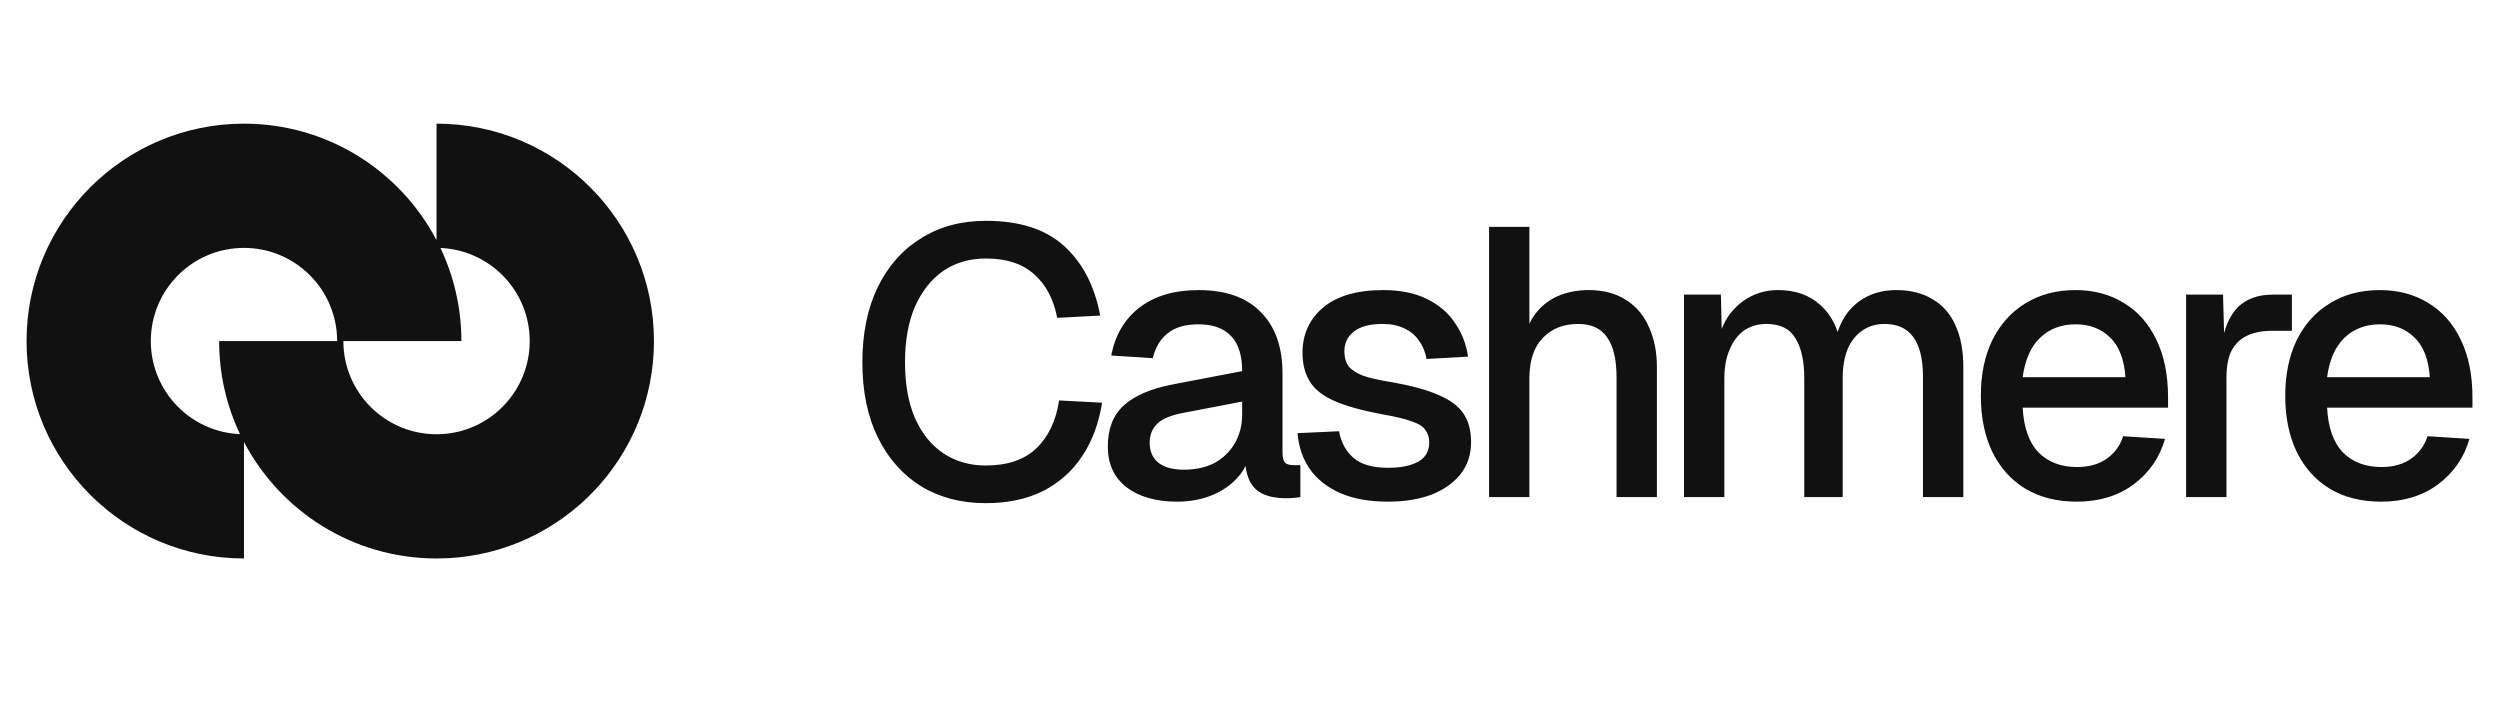
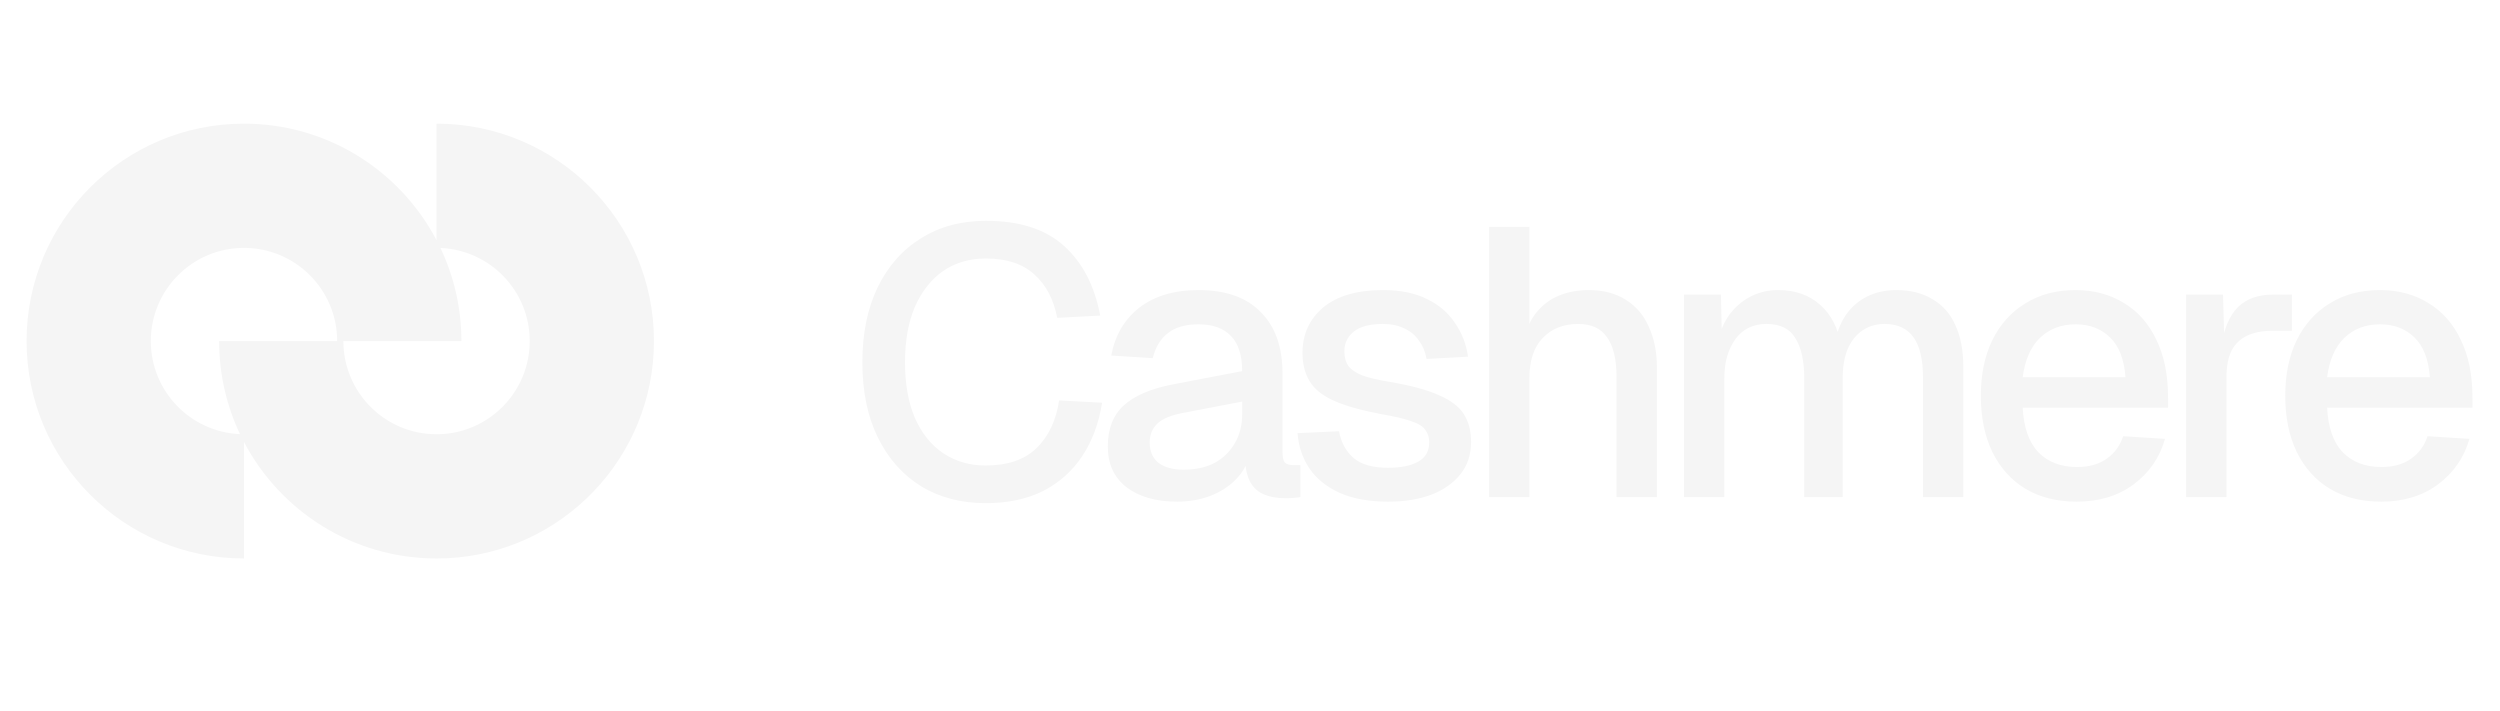
<svg xmlns="http://www.w3.org/2000/svg" width="95" height="27" viewBox="0 0 95 27" fill="none">
-   <path fill-rule="evenodd" clip-rule="evenodd" d="M16.589 4.699C21.151 4.699 24.85 8.398 24.85 12.96C24.85 17.381 21.378 20.991 17.013 21.212L16.589 21.222C13.411 21.222 10.653 19.426 9.271 16.795V21.222C4.708 21.222 1.009 17.523 1.009 12.96C1.009 8.398 4.708 4.699 9.271 4.699C12.449 4.699 15.207 6.495 16.589 9.127V4.699ZM9.271 9.42C7.316 9.42 5.731 11.005 5.731 12.96C5.731 14.865 7.235 16.418 9.12 16.497C8.612 15.425 8.327 14.226 8.327 12.96H12.811C12.811 11.005 11.226 9.42 9.271 9.42ZM13.048 12.96C13.048 14.916 14.633 16.501 16.589 16.501L16.771 16.497C18.641 16.402 20.129 14.854 20.129 12.96C20.129 11.055 18.623 9.501 16.737 9.423C17.246 10.496 17.533 11.694 17.533 12.96H13.048Z" fill="#111111" />
-   <path d="M37.455 19.12C36.53 19.12 35.715 18.908 35.011 18.484C34.308 18.05 33.758 17.433 33.363 16.633C32.968 15.833 32.77 14.879 32.77 13.77C32.77 12.671 32.963 11.722 33.349 10.922C33.744 10.112 34.293 9.49 34.997 9.056C35.701 8.613 36.525 8.391 37.47 8.391C38.742 8.391 39.73 8.709 40.434 9.345C41.138 9.982 41.596 10.864 41.808 11.992L40.174 12.078C40.039 11.375 39.75 10.825 39.306 10.43C38.863 10.025 38.251 9.823 37.47 9.823C36.843 9.823 36.298 9.982 35.836 10.3C35.383 10.618 35.026 11.071 34.766 11.659C34.515 12.247 34.39 12.951 34.39 13.77C34.39 14.59 34.515 15.293 34.766 15.881C35.026 16.47 35.388 16.918 35.85 17.226C36.313 17.535 36.848 17.689 37.455 17.689C38.284 17.689 38.925 17.472 39.379 17.038C39.841 16.595 40.13 15.988 40.246 15.216L41.88 15.303C41.755 16.084 41.504 16.759 41.128 17.328C40.752 17.896 40.256 18.34 39.639 18.658C39.022 18.966 38.294 19.12 37.455 19.12ZM44.729 19.063C43.929 19.063 43.288 18.88 42.806 18.513C42.334 18.147 42.097 17.631 42.097 16.966C42.097 16.301 42.295 15.785 42.69 15.419C43.095 15.043 43.717 14.773 44.556 14.609L47.202 14.103C47.202 13.505 47.062 13.062 46.783 12.773C46.503 12.474 46.089 12.324 45.539 12.324C45.047 12.324 44.662 12.435 44.382 12.657C44.103 12.869 43.91 13.187 43.804 13.611L42.228 13.51C42.372 12.739 42.729 12.131 43.298 11.688C43.876 11.245 44.623 11.023 45.539 11.023C46.58 11.023 47.371 11.302 47.91 11.861C48.46 12.411 48.735 13.187 48.735 14.19V17.183C48.735 17.366 48.764 17.496 48.822 17.573C48.889 17.641 48.995 17.674 49.14 17.674H49.414V18.889C49.366 18.899 49.289 18.908 49.183 18.918C49.077 18.928 48.966 18.933 48.85 18.933C48.523 18.933 48.238 18.88 47.997 18.773C47.766 18.667 47.592 18.494 47.477 18.253C47.361 18.002 47.303 17.67 47.303 17.255L47.462 17.328C47.385 17.665 47.216 17.964 46.956 18.224C46.706 18.484 46.383 18.692 45.987 18.846C45.602 18.99 45.182 19.063 44.729 19.063ZM44.975 17.848C45.438 17.848 45.833 17.761 46.161 17.588C46.489 17.405 46.744 17.154 46.927 16.836C47.11 16.518 47.202 16.156 47.202 15.751V15.26L44.946 15.693C44.483 15.78 44.156 15.92 43.963 16.113C43.78 16.296 43.688 16.532 43.688 16.821C43.688 17.149 43.799 17.405 44.021 17.588C44.252 17.761 44.57 17.848 44.975 17.848ZM52.749 19.063C52.026 19.063 51.414 18.952 50.912 18.73C50.421 18.508 50.04 18.205 49.77 17.819C49.5 17.424 49.346 16.971 49.307 16.46L50.883 16.387C50.961 16.812 51.144 17.149 51.433 17.4C51.722 17.65 52.161 17.776 52.749 17.776C53.231 17.776 53.612 17.699 53.891 17.544C54.171 17.39 54.31 17.144 54.31 16.807C54.31 16.624 54.262 16.47 54.166 16.344C54.079 16.209 53.906 16.098 53.645 16.012C53.385 15.915 52.999 15.824 52.489 15.737C51.727 15.592 51.129 15.424 50.696 15.231C50.262 15.038 49.953 14.792 49.77 14.493C49.587 14.194 49.495 13.833 49.495 13.409C49.495 12.705 49.755 12.131 50.276 11.688C50.806 11.245 51.568 11.023 52.561 11.023C53.226 11.023 53.785 11.139 54.238 11.37C54.691 11.592 55.043 11.895 55.294 12.281C55.554 12.657 55.718 13.081 55.785 13.553L54.209 13.64C54.161 13.37 54.065 13.139 53.92 12.946C53.785 12.744 53.602 12.589 53.371 12.483C53.139 12.368 52.864 12.31 52.546 12.31C52.055 12.31 51.688 12.406 51.447 12.599C51.206 12.792 51.086 13.042 51.086 13.351C51.086 13.582 51.139 13.77 51.245 13.915C51.361 14.059 51.544 14.18 51.794 14.276C52.045 14.363 52.378 14.44 52.792 14.508C53.592 14.643 54.219 14.811 54.672 15.014C55.125 15.207 55.443 15.448 55.626 15.737C55.81 16.026 55.901 16.378 55.901 16.792C55.901 17.274 55.766 17.684 55.496 18.021C55.226 18.359 54.855 18.619 54.383 18.802C53.91 18.976 53.366 19.063 52.749 19.063ZM56.585 18.889V8.622H58.117V12.931L57.929 12.903C58.016 12.469 58.175 12.117 58.407 11.847C58.638 11.568 58.922 11.36 59.26 11.225C59.597 11.09 59.968 11.023 60.373 11.023C60.932 11.023 61.405 11.148 61.79 11.399C62.176 11.64 62.465 11.982 62.658 12.425C62.861 12.869 62.962 13.375 62.962 13.944V18.889H61.429V14.349C61.429 13.655 61.308 13.144 61.067 12.816C60.836 12.478 60.47 12.31 59.968 12.31C59.409 12.31 58.961 12.488 58.624 12.845C58.286 13.192 58.117 13.703 58.117 14.378V18.889H56.585ZM63.992 18.889V11.196H65.395L65.438 13.105L65.265 13.047C65.352 12.623 65.501 12.261 65.713 11.963C65.935 11.664 66.205 11.432 66.523 11.269C66.841 11.105 67.188 11.023 67.564 11.023C68.219 11.023 68.754 11.211 69.169 11.587C69.584 11.953 69.844 12.459 69.95 13.105H69.704C69.791 12.652 69.935 12.276 70.138 11.977C70.35 11.669 70.62 11.432 70.948 11.269C71.275 11.105 71.647 11.023 72.061 11.023C72.601 11.023 73.059 11.139 73.435 11.37C73.82 11.592 74.11 11.919 74.302 12.353C74.505 12.787 74.606 13.317 74.606 13.944V18.889H73.073V14.32C73.073 13.655 72.953 13.153 72.712 12.816C72.471 12.478 72.104 12.31 71.613 12.31C71.295 12.31 71.015 12.392 70.774 12.556C70.533 12.72 70.345 12.956 70.21 13.264C70.085 13.573 70.022 13.944 70.022 14.378V18.889H68.562V14.378C68.562 13.722 68.451 13.216 68.229 12.859C68.017 12.493 67.651 12.31 67.13 12.31C66.802 12.31 66.518 12.392 66.277 12.556C66.046 12.72 65.862 12.96 65.728 13.279C65.593 13.587 65.525 13.953 65.525 14.378V18.889H63.992ZM78.916 19.063C78.164 19.063 77.513 18.899 76.964 18.571C76.424 18.243 76.004 17.776 75.706 17.168C75.416 16.561 75.272 15.852 75.272 15.043C75.272 14.233 75.416 13.529 75.706 12.931C76.004 12.324 76.424 11.857 76.964 11.529C77.504 11.191 78.14 11.023 78.873 11.023C79.567 11.023 80.179 11.187 80.709 11.514C81.239 11.833 81.649 12.295 81.938 12.903C82.237 13.51 82.386 14.243 82.386 15.101V15.491H76.862C76.901 16.243 77.099 16.807 77.455 17.183C77.822 17.559 78.313 17.747 78.93 17.747C79.383 17.747 79.759 17.641 80.058 17.429C80.357 17.217 80.564 16.932 80.68 16.576L82.271 16.677C82.068 17.39 81.668 17.968 81.07 18.412C80.482 18.846 79.764 19.063 78.916 19.063ZM76.862 14.334H80.767C80.719 13.65 80.521 13.144 80.174 12.816C79.837 12.488 79.403 12.324 78.873 12.324C78.323 12.324 77.87 12.498 77.513 12.845C77.166 13.182 76.949 13.679 76.862 14.334ZM83.072 18.889V11.196H84.475L84.532 13.235L84.402 13.192C84.508 12.498 84.72 11.992 85.038 11.674C85.366 11.355 85.805 11.196 86.354 11.196H87.092V12.57H86.354C85.969 12.57 85.646 12.633 85.385 12.758C85.125 12.883 84.928 13.076 84.793 13.336C84.667 13.597 84.605 13.934 84.605 14.349V18.889H83.072ZM90.483 19.063C89.731 19.063 89.08 18.899 88.531 18.571C87.991 18.243 87.572 17.776 87.273 17.168C86.984 16.561 86.839 15.852 86.839 15.043C86.839 14.233 86.984 13.529 87.273 12.931C87.572 12.324 87.991 11.857 88.531 11.529C89.071 11.191 89.707 11.023 90.44 11.023C91.134 11.023 91.746 11.187 92.276 11.514C92.806 11.833 93.216 12.295 93.505 12.903C93.804 13.51 93.953 14.243 93.953 15.101V15.491H88.43C88.468 16.243 88.666 16.807 89.022 17.183C89.389 17.559 89.88 17.747 90.497 17.747C90.951 17.747 91.326 17.641 91.625 17.429C91.924 17.217 92.131 16.932 92.247 16.576L93.838 16.677C93.635 17.39 93.235 17.968 92.638 18.412C92.049 18.846 91.331 19.063 90.483 19.063ZM88.43 14.334H92.334C92.286 13.65 92.088 13.144 91.741 12.816C91.404 12.488 90.97 12.324 90.44 12.324C89.89 12.324 89.437 12.498 89.08 12.845C88.733 13.182 88.516 13.679 88.43 14.334Z" fill="#111111" />
+   <path fill-rule="evenodd" clip-rule="evenodd" d="M16.589 4.699C21.151 4.699 24.85 8.398 24.85 12.96C24.85 17.381 21.378 20.991 17.013 21.212L16.589 21.222C13.411 21.222 10.653 19.426 9.271 16.795V21.222C4.709 21.222 1.01 17.523 1.01 12.96C1.01 8.398 4.709 4.699 9.271 4.699C12.45 4.699 15.207 6.495 16.589 9.127V4.699ZM9.271 9.42C7.316 9.42 5.731 11.005 5.731 12.96C5.731 14.865 7.235 16.418 9.12 16.497C8.612 15.425 8.327 14.226 8.327 12.96H12.812C12.812 11.005 11.226 9.42 9.271 9.42ZM13.048 12.96C13.048 14.916 14.633 16.501 16.589 16.501L16.771 16.497C18.641 16.402 20.129 14.854 20.129 12.96C20.129 11.055 18.624 9.501 16.738 9.423C17.247 10.496 17.533 11.694 17.533 12.96H13.048Z" fill="#F5F5F5" />
+   <path d="M37.455 19.12C36.53 19.12 35.715 18.908 35.011 18.484C34.308 18.05 33.758 17.433 33.363 16.633C32.968 15.833 32.77 14.879 32.77 13.77C32.77 12.671 32.963 11.722 33.349 10.922C33.744 10.112 34.293 9.49 34.997 9.056C35.701 8.613 36.525 8.391 37.47 8.391C38.742 8.391 39.73 8.709 40.434 9.345C41.138 9.982 41.596 10.864 41.808 11.992L40.174 12.078C40.039 11.375 39.749 10.825 39.306 10.43C38.863 10.025 38.251 9.823 37.47 9.823C36.843 9.823 36.298 9.982 35.836 10.3C35.383 10.618 35.026 11.071 34.766 11.659C34.515 12.247 34.39 12.951 34.39 13.77C34.39 14.59 34.515 15.293 34.766 15.881C35.026 16.47 35.387 16.918 35.85 17.226C36.313 17.535 36.848 17.689 37.455 17.689C38.284 17.689 38.925 17.472 39.378 17.038C39.841 16.595 40.13 15.988 40.246 15.216L41.88 15.303C41.755 16.084 41.504 16.759 41.128 17.328C40.752 17.896 40.256 18.34 39.639 18.658C39.022 18.966 38.294 19.12 37.455 19.12ZM44.729 19.063C43.929 19.063 43.288 18.88 42.806 18.513C42.334 18.147 42.097 17.631 42.097 16.966C42.097 16.301 42.295 15.785 42.69 15.419C43.095 15.043 43.717 14.773 44.556 14.609L47.202 14.103C47.202 13.505 47.062 13.062 46.782 12.773C46.503 12.474 46.088 12.324 45.539 12.324C45.047 12.324 44.662 12.435 44.382 12.657C44.102 12.869 43.91 13.187 43.804 13.611L42.227 13.51C42.372 12.739 42.729 12.131 43.298 11.688C43.876 11.245 44.623 11.023 45.539 11.023C46.58 11.023 47.37 11.302 47.91 11.861C48.46 12.411 48.735 13.187 48.735 14.19V17.183C48.735 17.366 48.764 17.496 48.821 17.573C48.889 17.641 48.995 17.674 49.139 17.674H49.414V18.889C49.366 18.899 49.289 18.908 49.183 18.918C49.077 18.928 48.966 18.933 48.85 18.933C48.523 18.933 48.238 18.88 47.997 18.773C47.766 18.667 47.592 18.494 47.477 18.253C47.361 18.002 47.303 17.67 47.303 17.255L47.462 17.328C47.385 17.665 47.216 17.964 46.956 18.224C46.705 18.484 46.382 18.692 45.987 18.846C45.602 18.99 45.182 19.063 44.729 19.063ZM44.975 17.848C45.438 17.848 45.833 17.761 46.161 17.588C46.489 17.405 46.744 17.154 46.927 16.836C47.11 16.518 47.202 16.156 47.202 15.751V15.26L44.946 15.693C44.483 15.78 44.156 15.92 43.963 16.113C43.78 16.296 43.688 16.532 43.688 16.821C43.688 17.149 43.799 17.405 44.021 17.588C44.252 17.761 44.57 17.848 44.975 17.848ZM52.749 19.063C52.026 19.063 51.413 18.952 50.912 18.73C50.421 18.508 50.04 18.205 49.77 17.819C49.5 17.424 49.346 16.971 49.307 16.46L50.883 16.387C50.96 16.812 51.144 17.149 51.433 17.4C51.722 17.65 52.161 17.776 52.749 17.776C53.231 17.776 53.611 17.699 53.891 17.544C54.171 17.39 54.31 17.144 54.31 16.807C54.31 16.624 54.262 16.47 54.166 16.344C54.079 16.209 53.906 16.098 53.645 16.012C53.385 15.915 52.999 15.824 52.488 15.737C51.727 15.592 51.129 15.424 50.695 15.231C50.261 15.038 49.953 14.792 49.77 14.493C49.587 14.194 49.495 13.833 49.495 13.409C49.495 12.705 49.755 12.131 50.276 11.688C50.806 11.245 51.568 11.023 52.561 11.023C53.226 11.023 53.785 11.139 54.238 11.37C54.691 11.592 55.043 11.895 55.294 12.281C55.554 12.657 55.718 13.081 55.785 13.553L54.209 13.64C54.161 13.37 54.065 13.139 53.92 12.946C53.785 12.744 53.602 12.589 53.37 12.483C53.139 12.368 52.864 12.31 52.546 12.31C52.055 12.31 51.688 12.406 51.447 12.599C51.206 12.792 51.086 13.042 51.086 13.351C51.086 13.582 51.139 13.77 51.245 13.915C51.361 14.059 51.544 14.18 51.794 14.276C52.045 14.363 52.377 14.44 52.792 14.508C53.592 14.643 54.219 14.811 54.672 15.014C55.125 15.207 55.443 15.448 55.626 15.737C55.809 16.026 55.901 16.378 55.901 16.792C55.901 17.274 55.766 17.684 55.496 18.021C55.226 18.359 54.855 18.619 54.383 18.802C53.91 18.976 53.366 19.063 52.749 19.063ZM56.585 18.889V8.622H58.117V12.931L57.929 12.903C58.016 12.469 58.175 12.117 58.407 11.847C58.638 11.568 58.922 11.36 59.26 11.225C59.597 11.09 59.968 11.023 60.373 11.023C60.932 11.023 61.405 11.148 61.79 11.399C62.176 11.64 62.465 11.982 62.658 12.425C62.86 12.869 62.962 13.375 62.962 13.944V18.889H61.429V14.349C61.429 13.655 61.308 13.144 61.067 12.816C60.836 12.478 60.47 12.31 59.968 12.31C59.409 12.31 58.961 12.488 58.623 12.845C58.286 13.192 58.117 13.703 58.117 14.378V18.889H56.585ZM63.992 18.889V11.196H65.395L65.438 13.105L65.265 13.047C65.351 12.623 65.501 12.261 65.713 11.963C65.935 11.664 66.204 11.432 66.523 11.269C66.841 11.105 67.188 11.023 67.564 11.023C68.219 11.023 68.754 11.211 69.169 11.587C69.583 11.953 69.844 12.459 69.95 13.105H69.704C69.791 12.652 69.935 12.276 70.138 11.977C70.35 11.669 70.62 11.432 70.948 11.269C71.275 11.105 71.646 11.023 72.061 11.023C72.601 11.023 73.059 11.139 73.435 11.37C73.82 11.592 74.109 11.919 74.302 12.353C74.505 12.787 74.606 13.317 74.606 13.944V18.889H73.073V14.32C73.073 13.655 72.953 13.153 72.712 12.816C72.471 12.478 72.104 12.31 71.613 12.31C71.294 12.31 71.015 12.392 70.774 12.556C70.533 12.72 70.345 12.956 70.21 13.264C70.085 13.573 70.022 13.944 70.022 14.378V18.889H68.561V14.378C68.561 13.722 68.451 13.216 68.229 12.859C68.017 12.493 67.65 12.31 67.13 12.31C66.802 12.31 66.518 12.392 66.277 12.556C66.046 12.72 65.862 12.96 65.727 13.279C65.592 13.587 65.525 13.953 65.525 14.378V18.889H63.992ZM78.916 19.063C78.164 19.063 77.513 18.899 76.964 18.571C76.424 18.243 76.004 17.776 75.706 17.168C75.416 16.561 75.272 15.852 75.272 15.043C75.272 14.233 75.416 13.529 75.706 12.931C76.004 12.324 76.424 11.857 76.964 11.529C77.504 11.191 78.14 11.023 78.872 11.023C79.567 11.023 80.179 11.187 80.709 11.514C81.239 11.833 81.649 12.295 81.938 12.903C82.237 13.51 82.386 14.243 82.386 15.101V15.491H76.862C76.901 16.243 77.099 16.807 77.455 17.183C77.822 17.559 78.313 17.747 78.93 17.747C79.383 17.747 79.759 17.641 80.058 17.429C80.357 17.217 80.564 16.932 80.68 16.576L82.27 16.677C82.068 17.39 81.668 17.968 81.07 18.412C80.482 18.846 79.764 19.063 78.916 19.063ZM76.862 14.334H80.767C80.719 13.65 80.521 13.144 80.174 12.816C79.836 12.488 79.403 12.324 78.872 12.324C78.323 12.324 77.87 12.498 77.513 12.845C77.166 13.182 76.949 13.679 76.862 14.334ZM83.072 18.889V11.196H84.474L84.532 13.235L84.402 13.192C84.508 12.498 84.72 11.992 85.038 11.674C85.366 11.355 85.805 11.196 86.354 11.196H87.092V12.57H86.354C85.969 12.57 85.646 12.633 85.385 12.758C85.125 12.883 84.927 13.076 84.793 13.336C84.667 13.597 84.605 13.934 84.605 14.349V18.889H83.072ZM90.483 19.063C89.731 19.063 89.08 18.899 88.531 18.571C87.991 18.243 87.572 17.776 87.273 17.168C86.983 16.561 86.839 15.852 86.839 15.043C86.839 14.233 86.983 13.529 87.273 12.931C87.572 12.324 87.991 11.857 88.531 11.529C89.07 11.191 89.707 11.023 90.439 11.023C91.133 11.023 91.746 11.187 92.276 11.514C92.806 11.833 93.216 12.295 93.505 12.903C93.804 13.51 93.953 14.243 93.953 15.101V15.491H88.43C88.468 16.243 88.666 16.807 89.022 17.183C89.389 17.559 89.88 17.747 90.497 17.747C90.95 17.747 91.326 17.641 91.625 17.429C91.924 17.217 92.131 16.932 92.247 16.576L93.838 16.677C93.635 17.39 93.235 17.968 92.637 18.412C92.049 18.846 91.331 19.063 90.483 19.063ZM88.43 14.334H92.334C92.285 13.65 92.088 13.144 91.741 12.816C91.403 12.488 90.97 12.324 90.439 12.324C89.89 12.324 89.437 12.498 89.08 12.845C88.733 13.182 88.516 13.679 88.43 14.334Z" fill="#F5F5F5" />
</svg>
